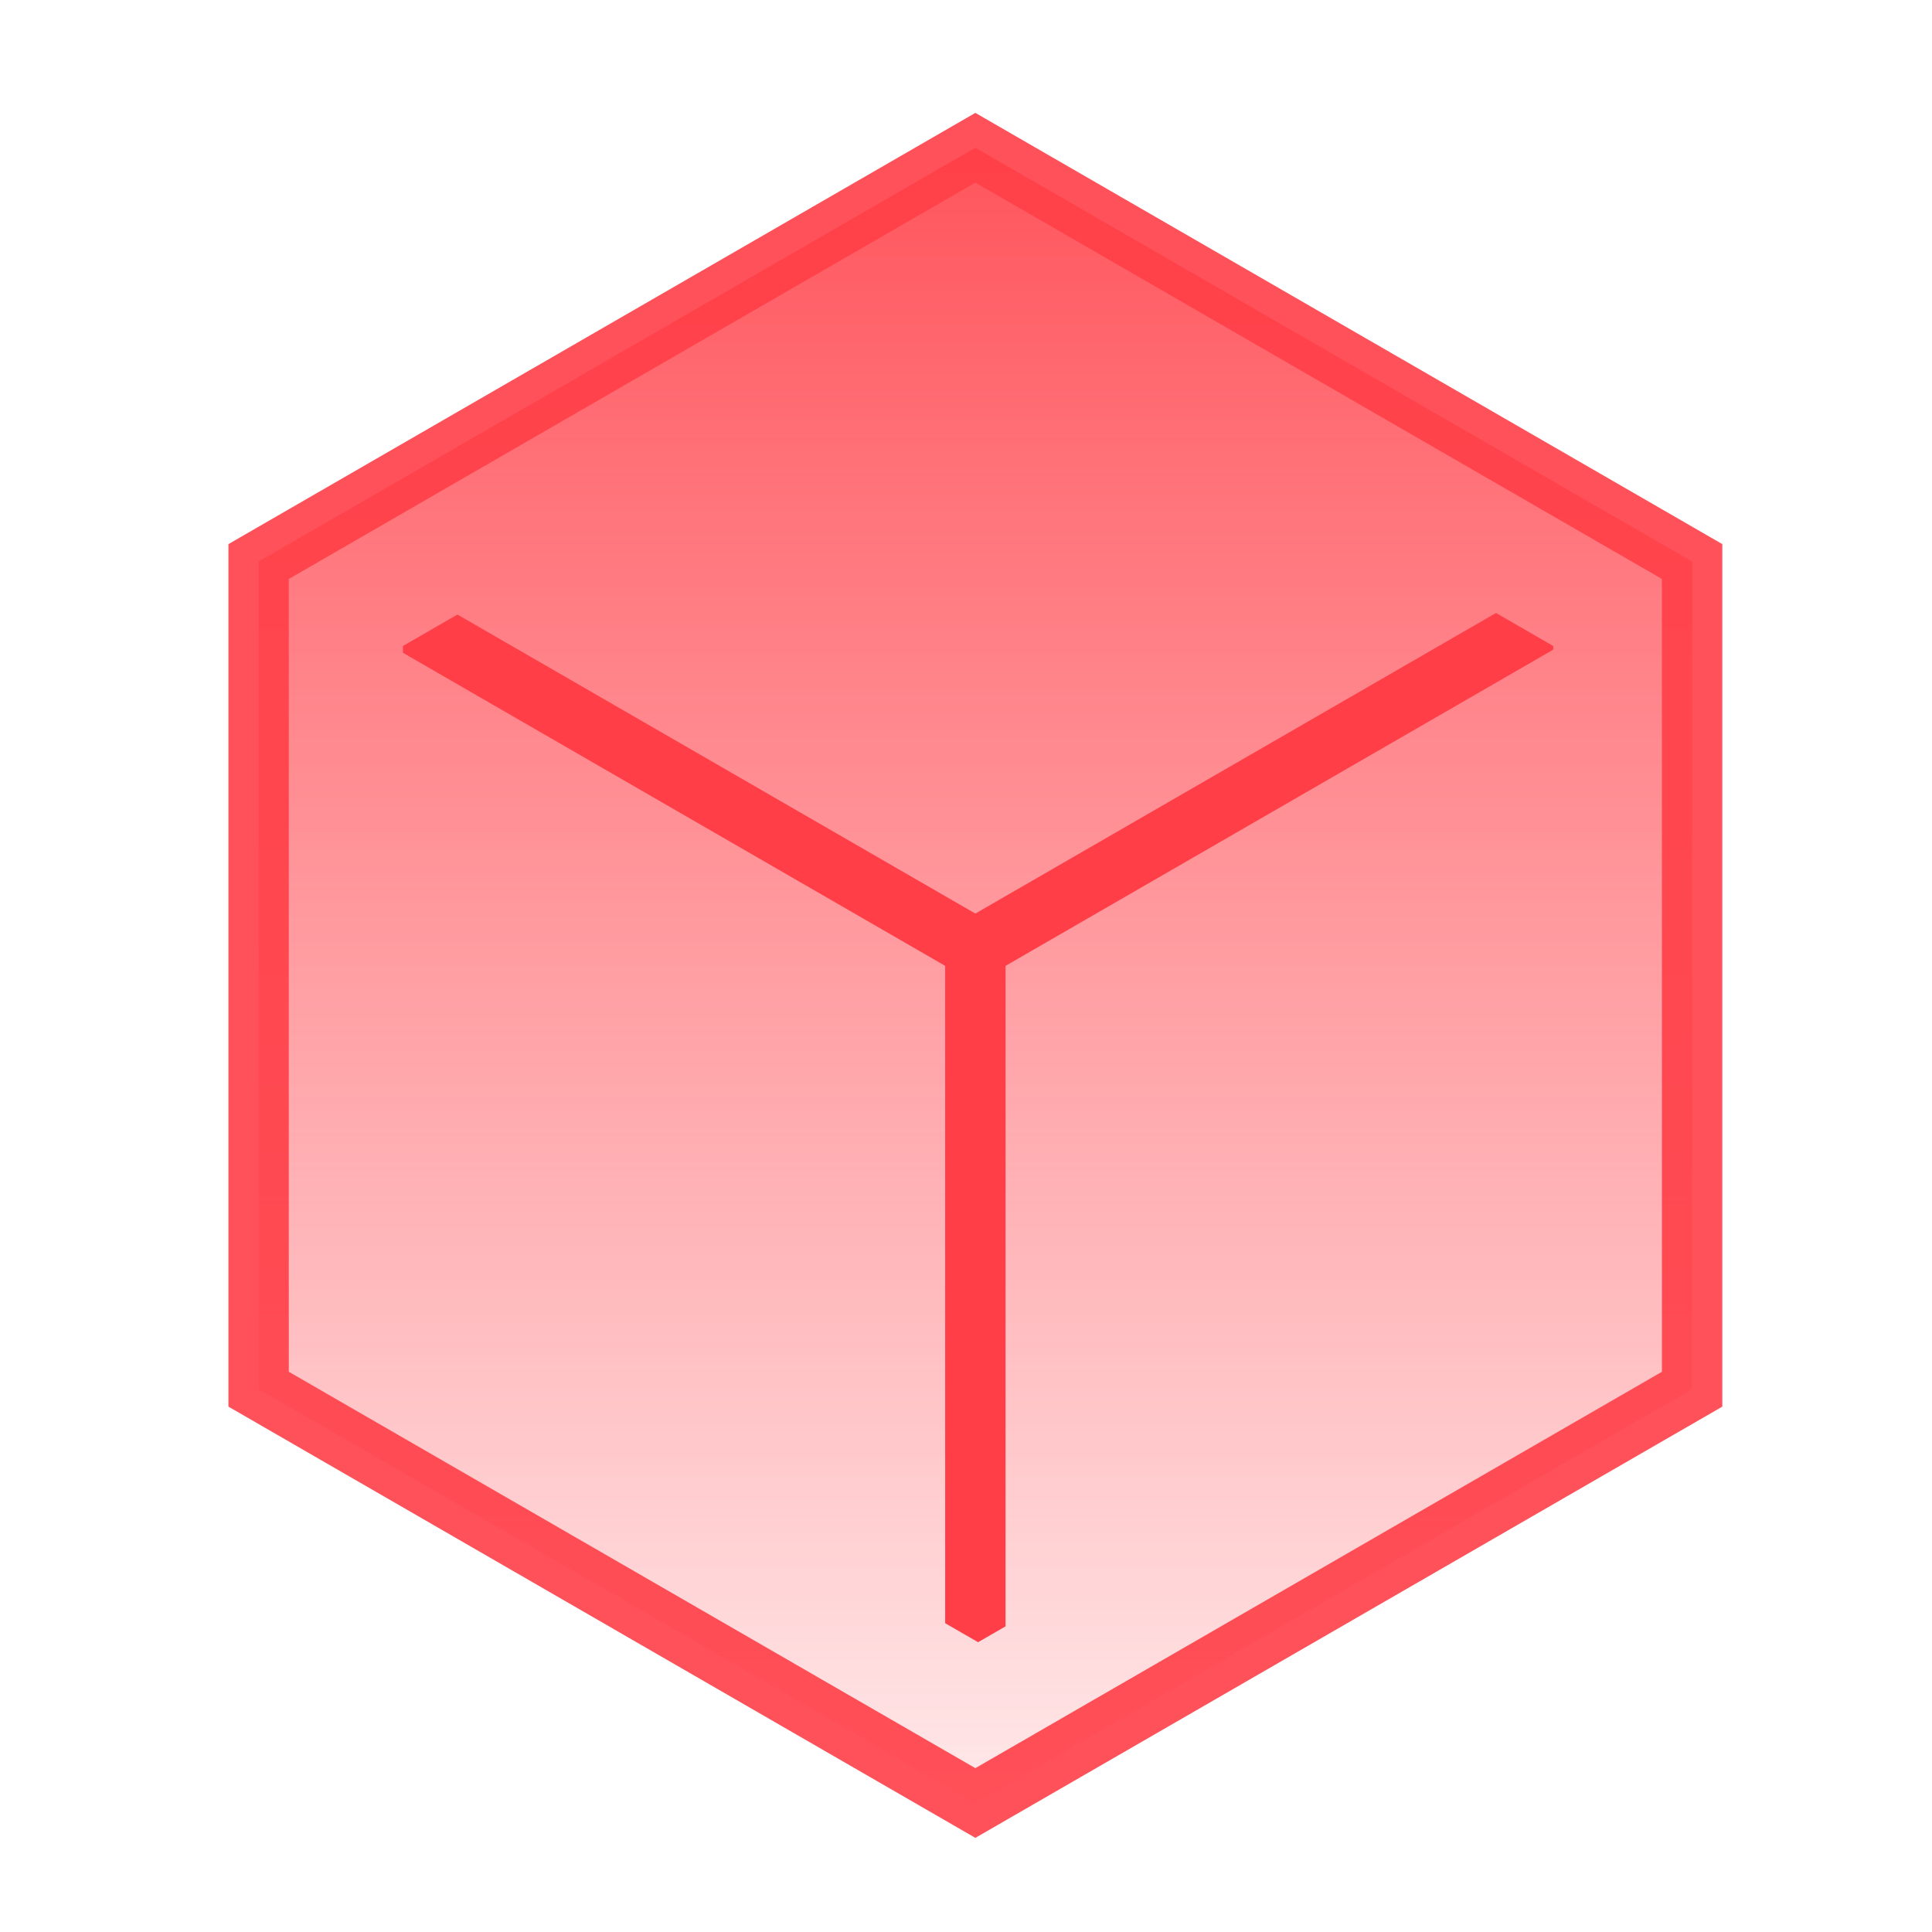
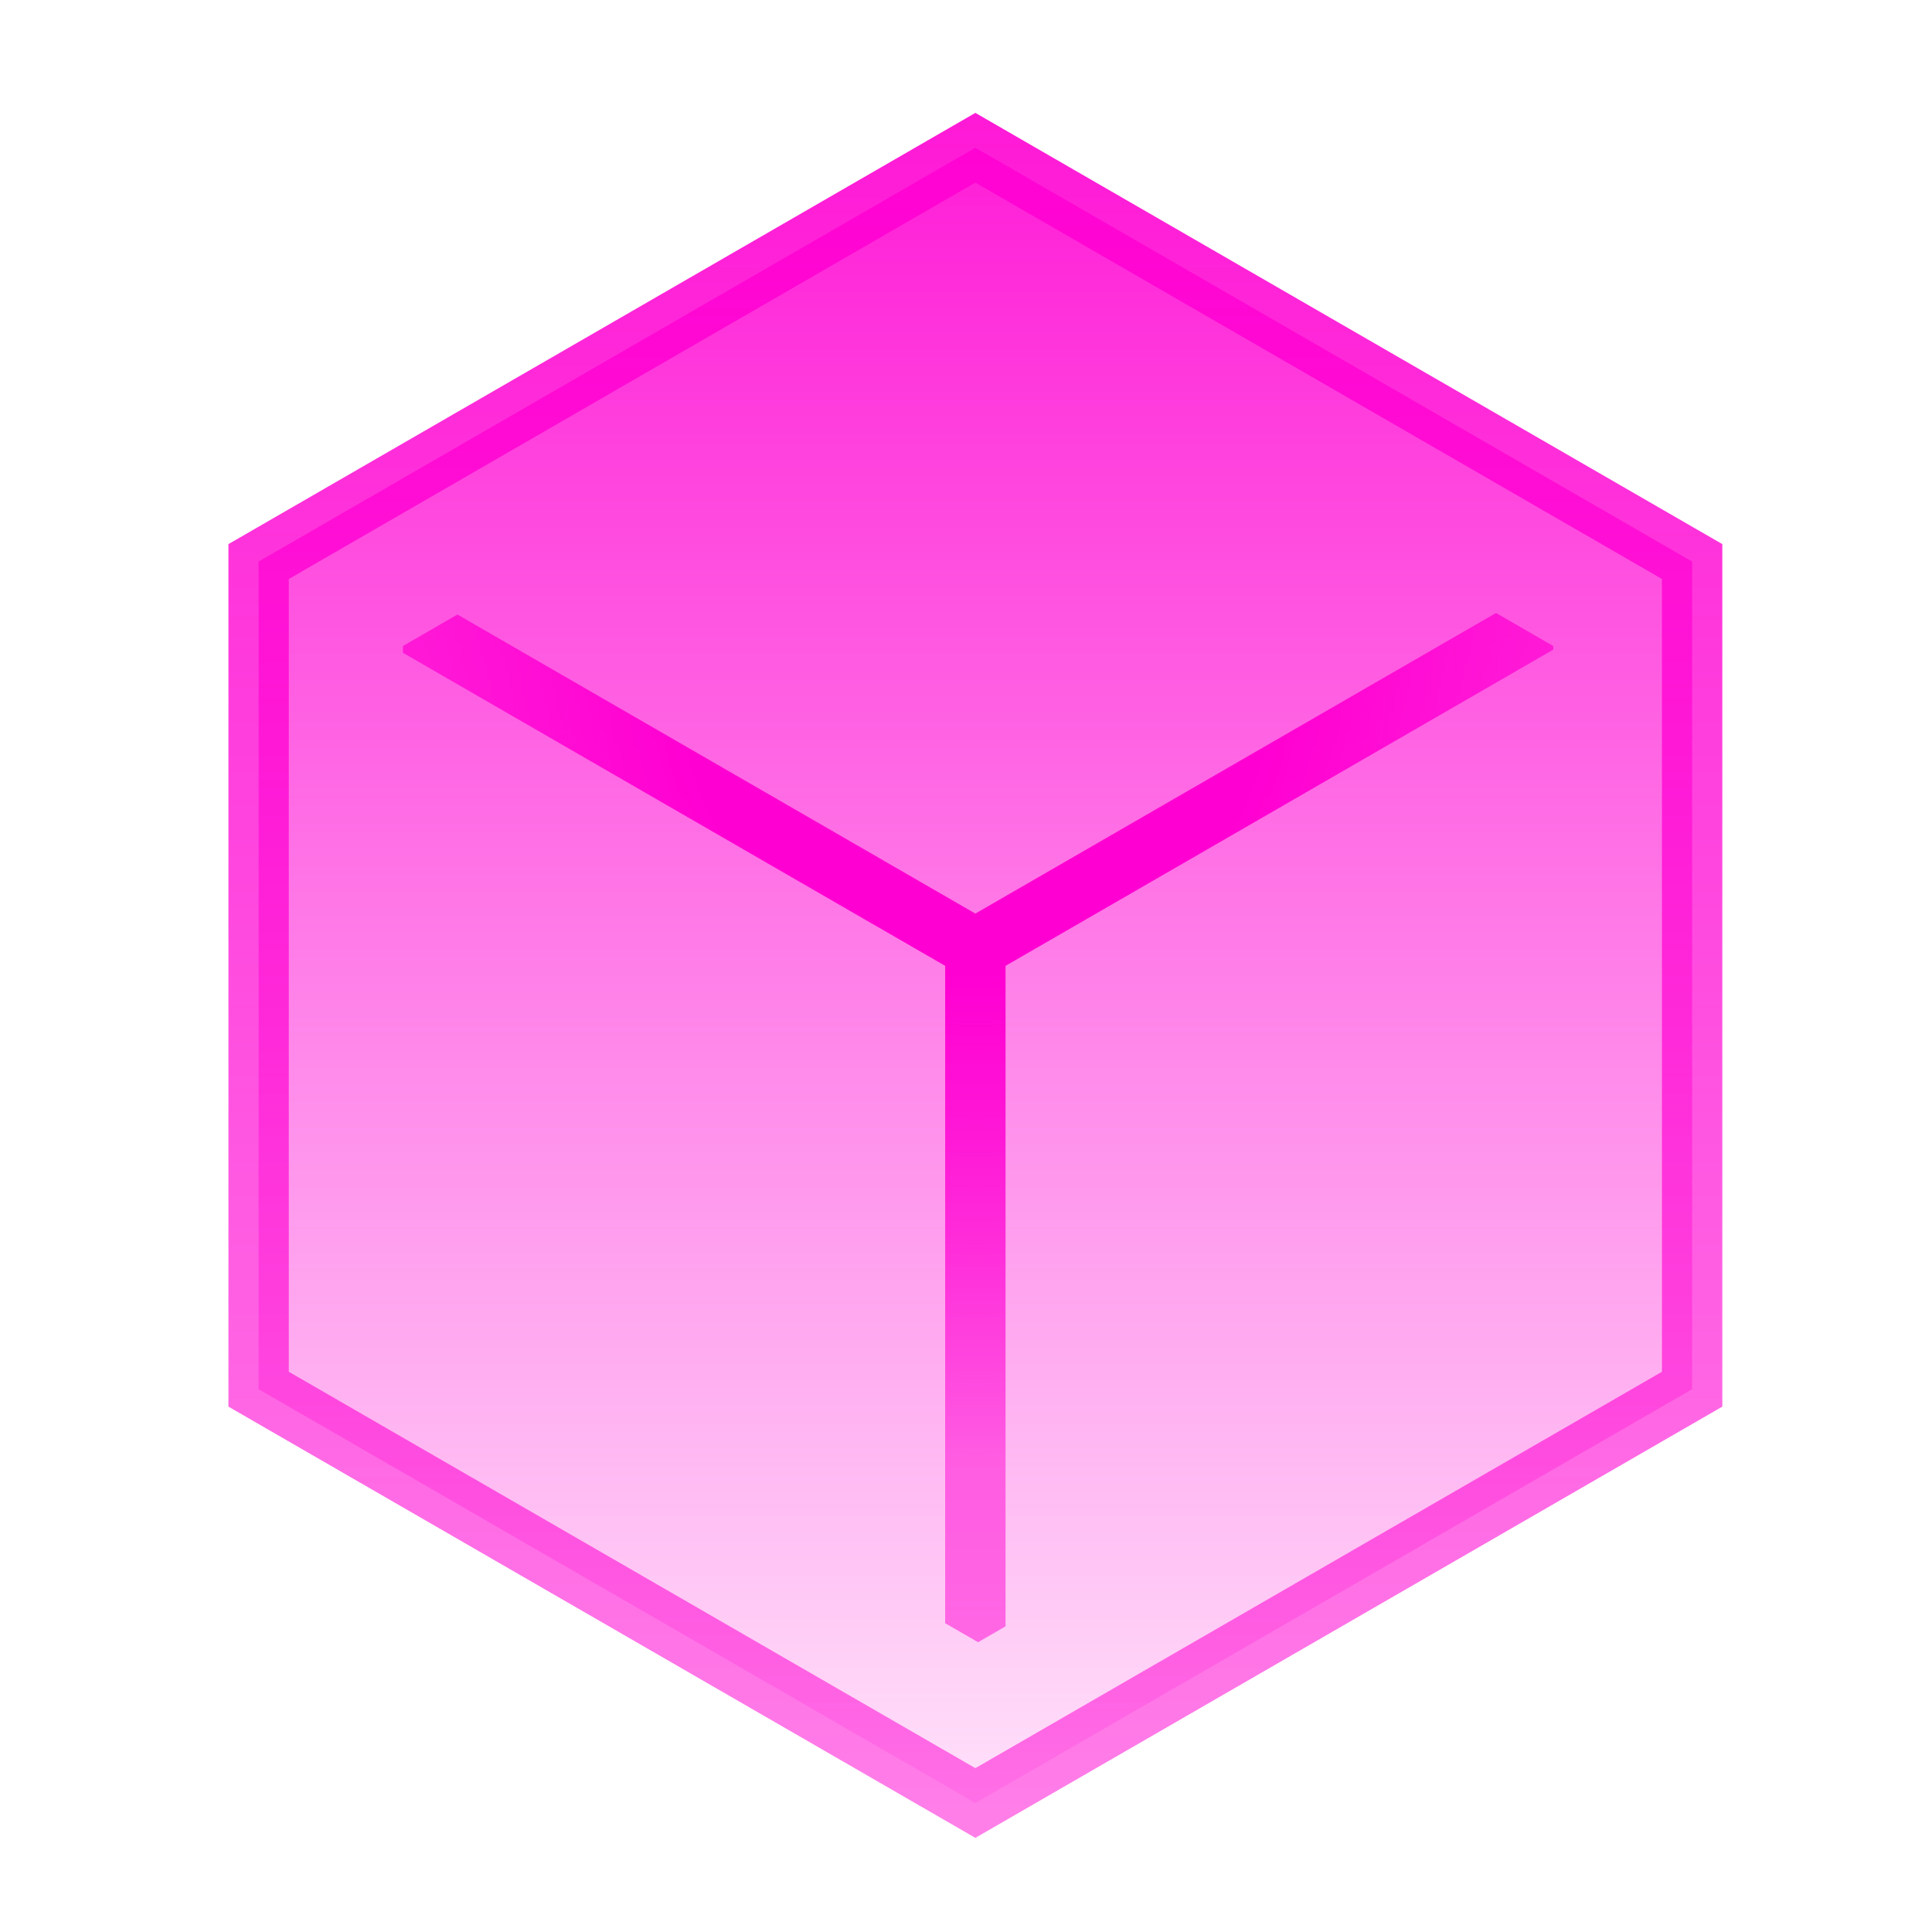
<svg xmlns="http://www.w3.org/2000/svg" width="64" height="64" fill="none" viewBox="0 0 64 64">
  <path fill="url(#a)" stroke="url(#b)" stroke-width="2" d="M56.054 18.602v27.417L32.31 59.727 8.567 46.019V18.602L32.31 4.894z" />
  <mask id="c" width="39" height="45" x="13" y="10" maskUnits="userSpaceOnUse" style="mask-type:alpha">
    <path fill="#0a0a0d" d="m32.4 10.4 19.053 11v22L32.4 54.4l-19.053-11v-22z" style="fill:#0a0a0d;fill:color(display-p3 .039 .039 .051);fill-opacity:1" />
  </mask>
  <g mask="url(#c)">
    <path stroke="url(#d)" stroke-linecap="square" stroke-linejoin="round" stroke-width="2" d="M57.054 17.132 32.31 31.418m0 0L7.567 17.132M32.31 31.418v26.786" />
  </g>
  <defs>
    <linearGradient id="a" x1="32.31" x2="32.31" y1="3.739" y2="60.882" gradientUnits="userSpaceOnUse">
-       <stop stop-color="#ff3e47" stop-opacity=".9" style="stop-color:#ff3e47;stop-color:color(display-p3 1 .242 .279);stop-opacity:.9" />
-       <stop offset="1" stop-color="#ff3e47" stop-opacity=".1" style="stop-color:#ff3e47;stop-color:color(display-p3 1 .243 .278);stop-opacity:.1" />
+       <stop stop-color="#ff00d2" stop-opacity=".9" style="stop-color:#ff00d2;stop-color:color(display-p3 1 0 .824);stop-opacity:.9" />
+       <stop offset="1" stop-color="#ff00d2" stop-opacity=".1" style="stop-color:#ff00d2;stop-color:color(display-p3 1 0 .824);stop-opacity:.1" />
    </linearGradient>
    <linearGradient id="b" x1="32.31" x2="32.31" y1="3.739" y2="60.882" gradientUnits="userSpaceOnUse">
-       <stop stop-color="#ff3e47" stop-opacity=".9" style="stop-color:#ff3e47;stop-color:color(display-p3 1 .242 .279);stop-opacity:.9" />
-       <stop offset="1" stop-color="#ff3e47" stop-opacity=".9" style="stop-color:#ff3e47;stop-color:color(display-p3 1 .242 .279);stop-opacity:.9" />
+       <stop stop-color="#ff00d2" stop-opacity=".9" style="stop-color:#ff00d2;stop-color:color(display-p3 1 0 .824);stop-opacity:.9" />
+       <stop offset="1" stop-color="#ff00d2" stop-opacity=".5" style="stop-color:#ff00d2;stop-color:color(display-p3 1 0 .824);stop-opacity:.5" />
    </linearGradient>
-     <linearGradient id="d" x1="32.31" x2="32.31" y1="-7.868" y2="31.418" gradientUnits="userSpaceOnUse">
-       <stop stop-color="#ff3e47" style="stop-color:#ff3e47;stop-color:color(display-p3 1 .242 .279);stop-opacity:1" />
-       <stop offset="1" stop-color="#ff3e47" style="stop-color:#ff3e47;stop-color:color(display-p3 1 .242 .279);stop-opacity:1" />
-     </linearGradient>
+     <radialGradient id="d" cx="0" cy="0" r="1" gradientTransform="matrix(0 26 -26 0 32.31 22.4)" gradientUnits="userSpaceOnUse">
+       <stop offset=".375" stop-color="#ff00d2" style="stop-color:#ff00d2;stop-color:color(display-p3 1 0 .824);stop-opacity:1" />
+       <stop offset="1" stop-color="#ff00d2" stop-opacity=".5" style="stop-color:#ff00d2;stop-color:color(display-p3 1 0 .824);stop-opacity:.5" />
+     </radialGradient>
  </defs>
</svg>
